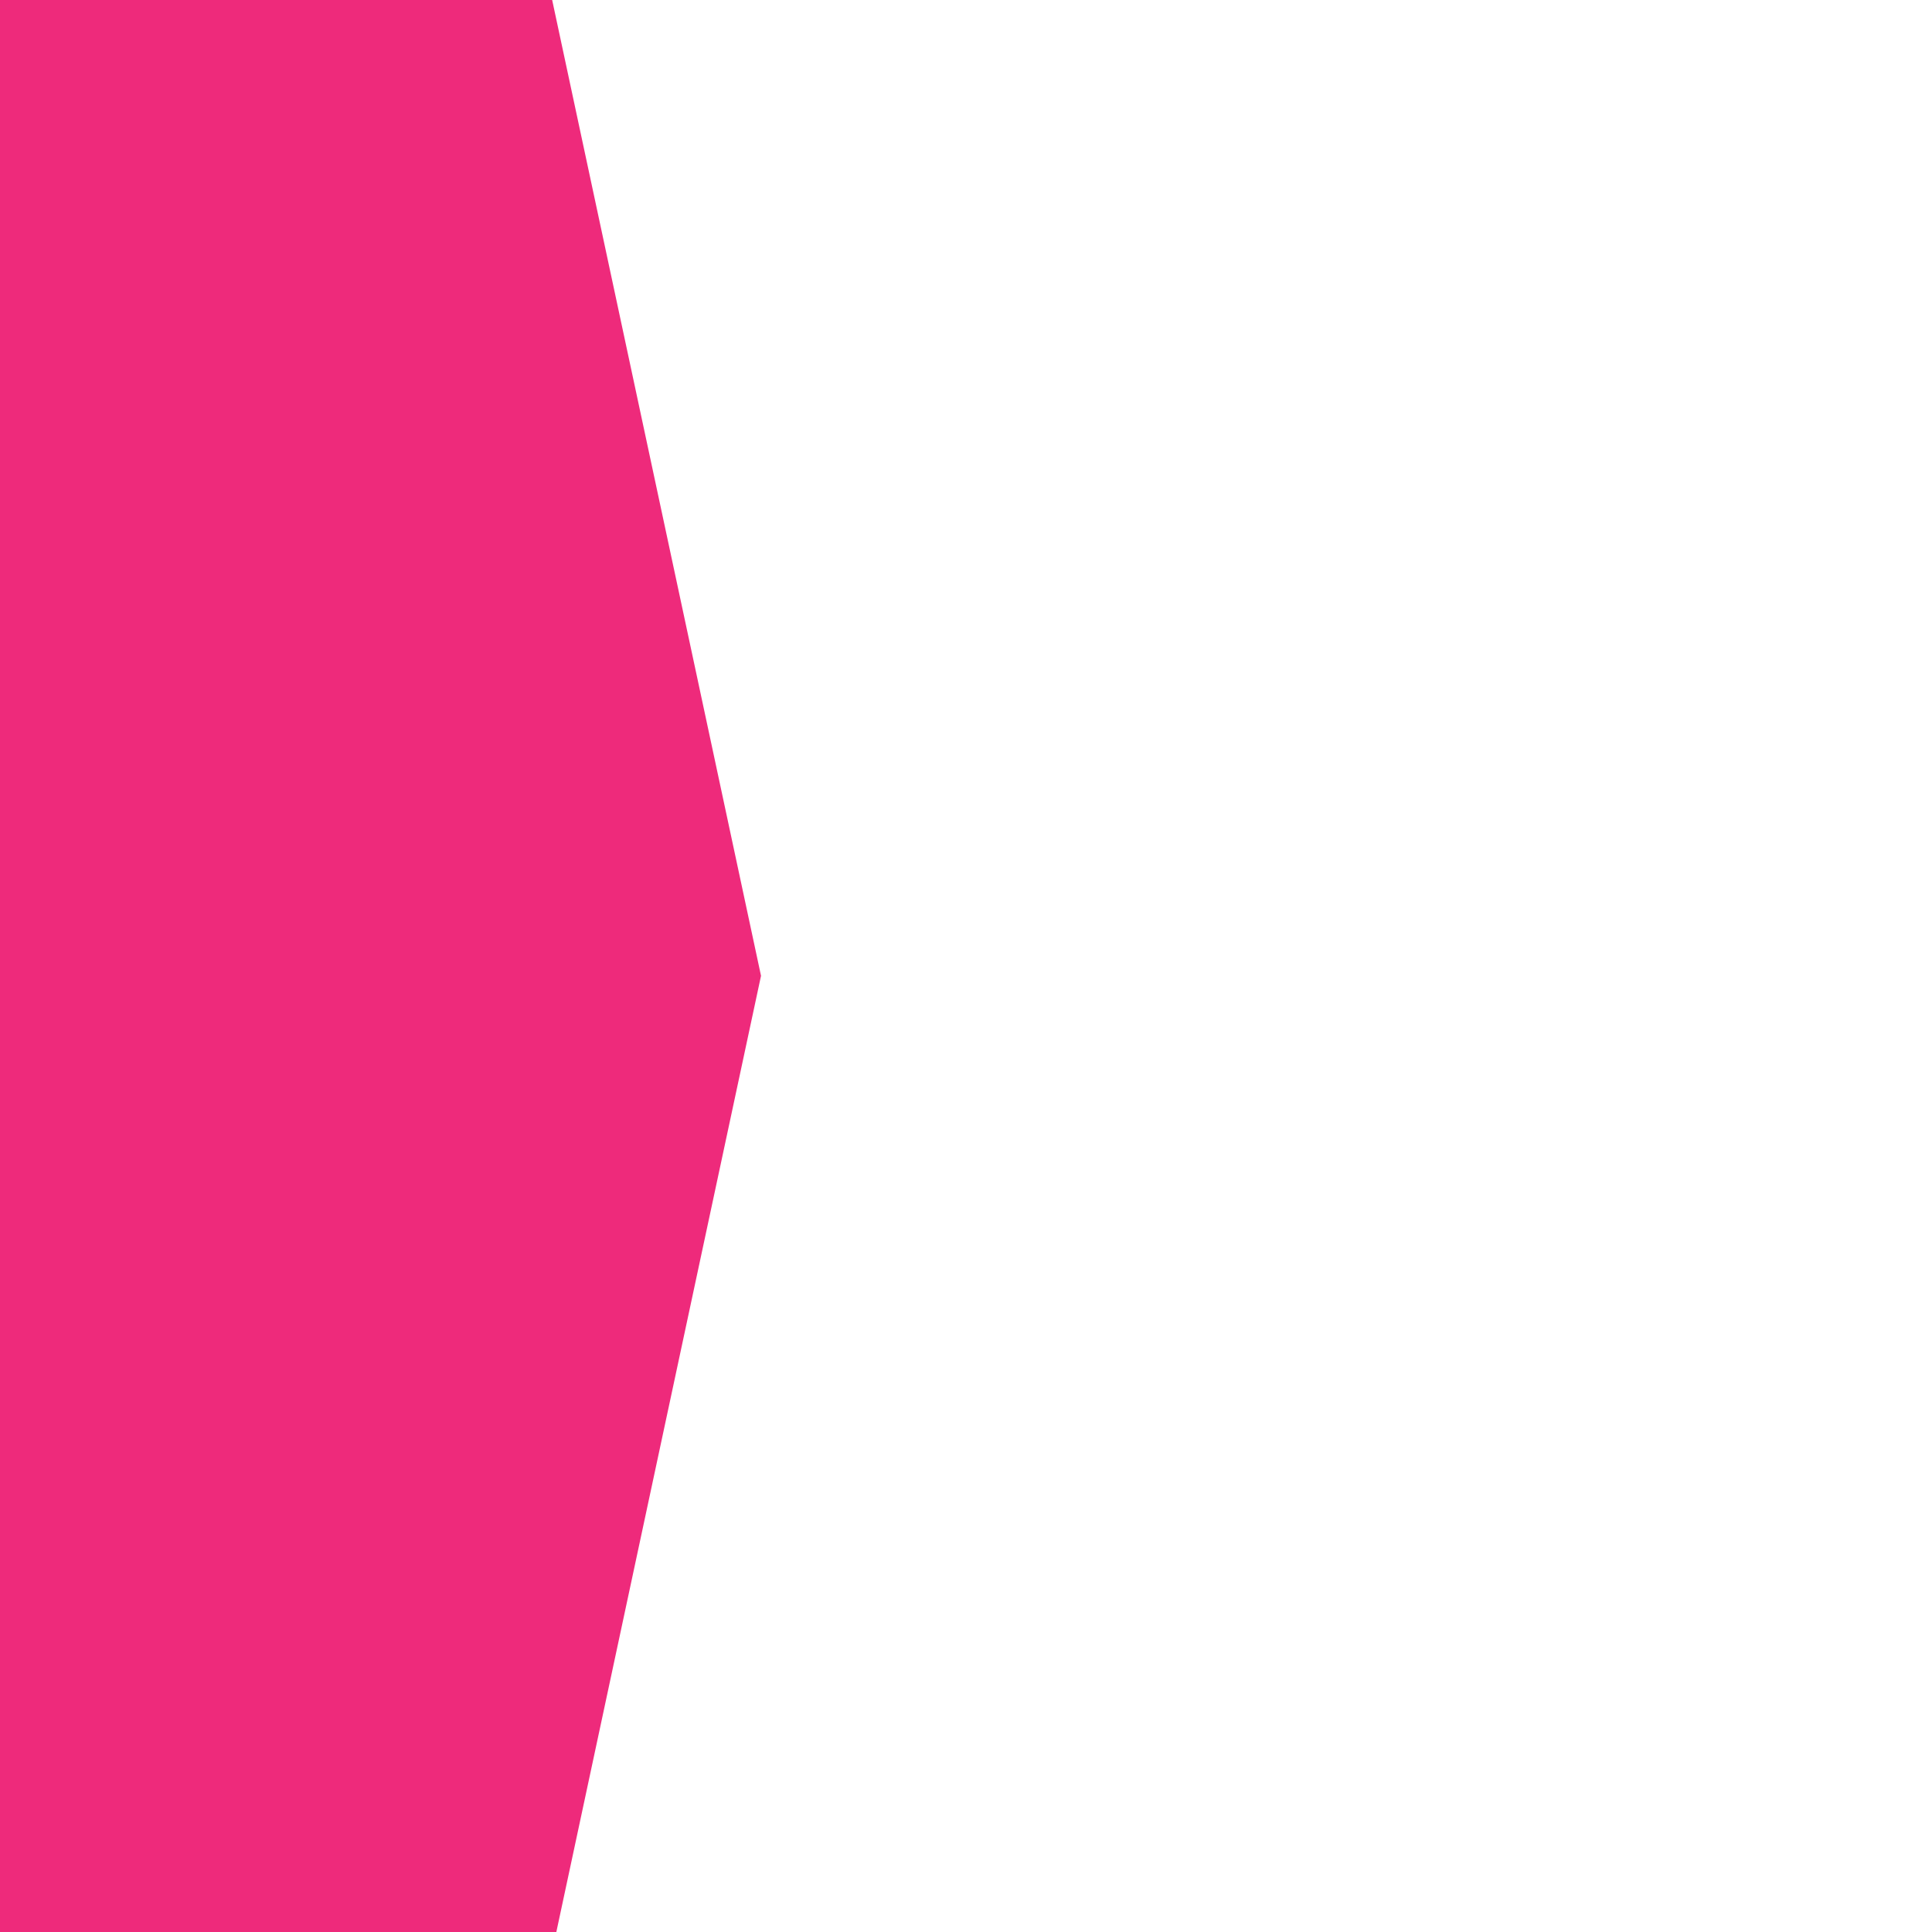
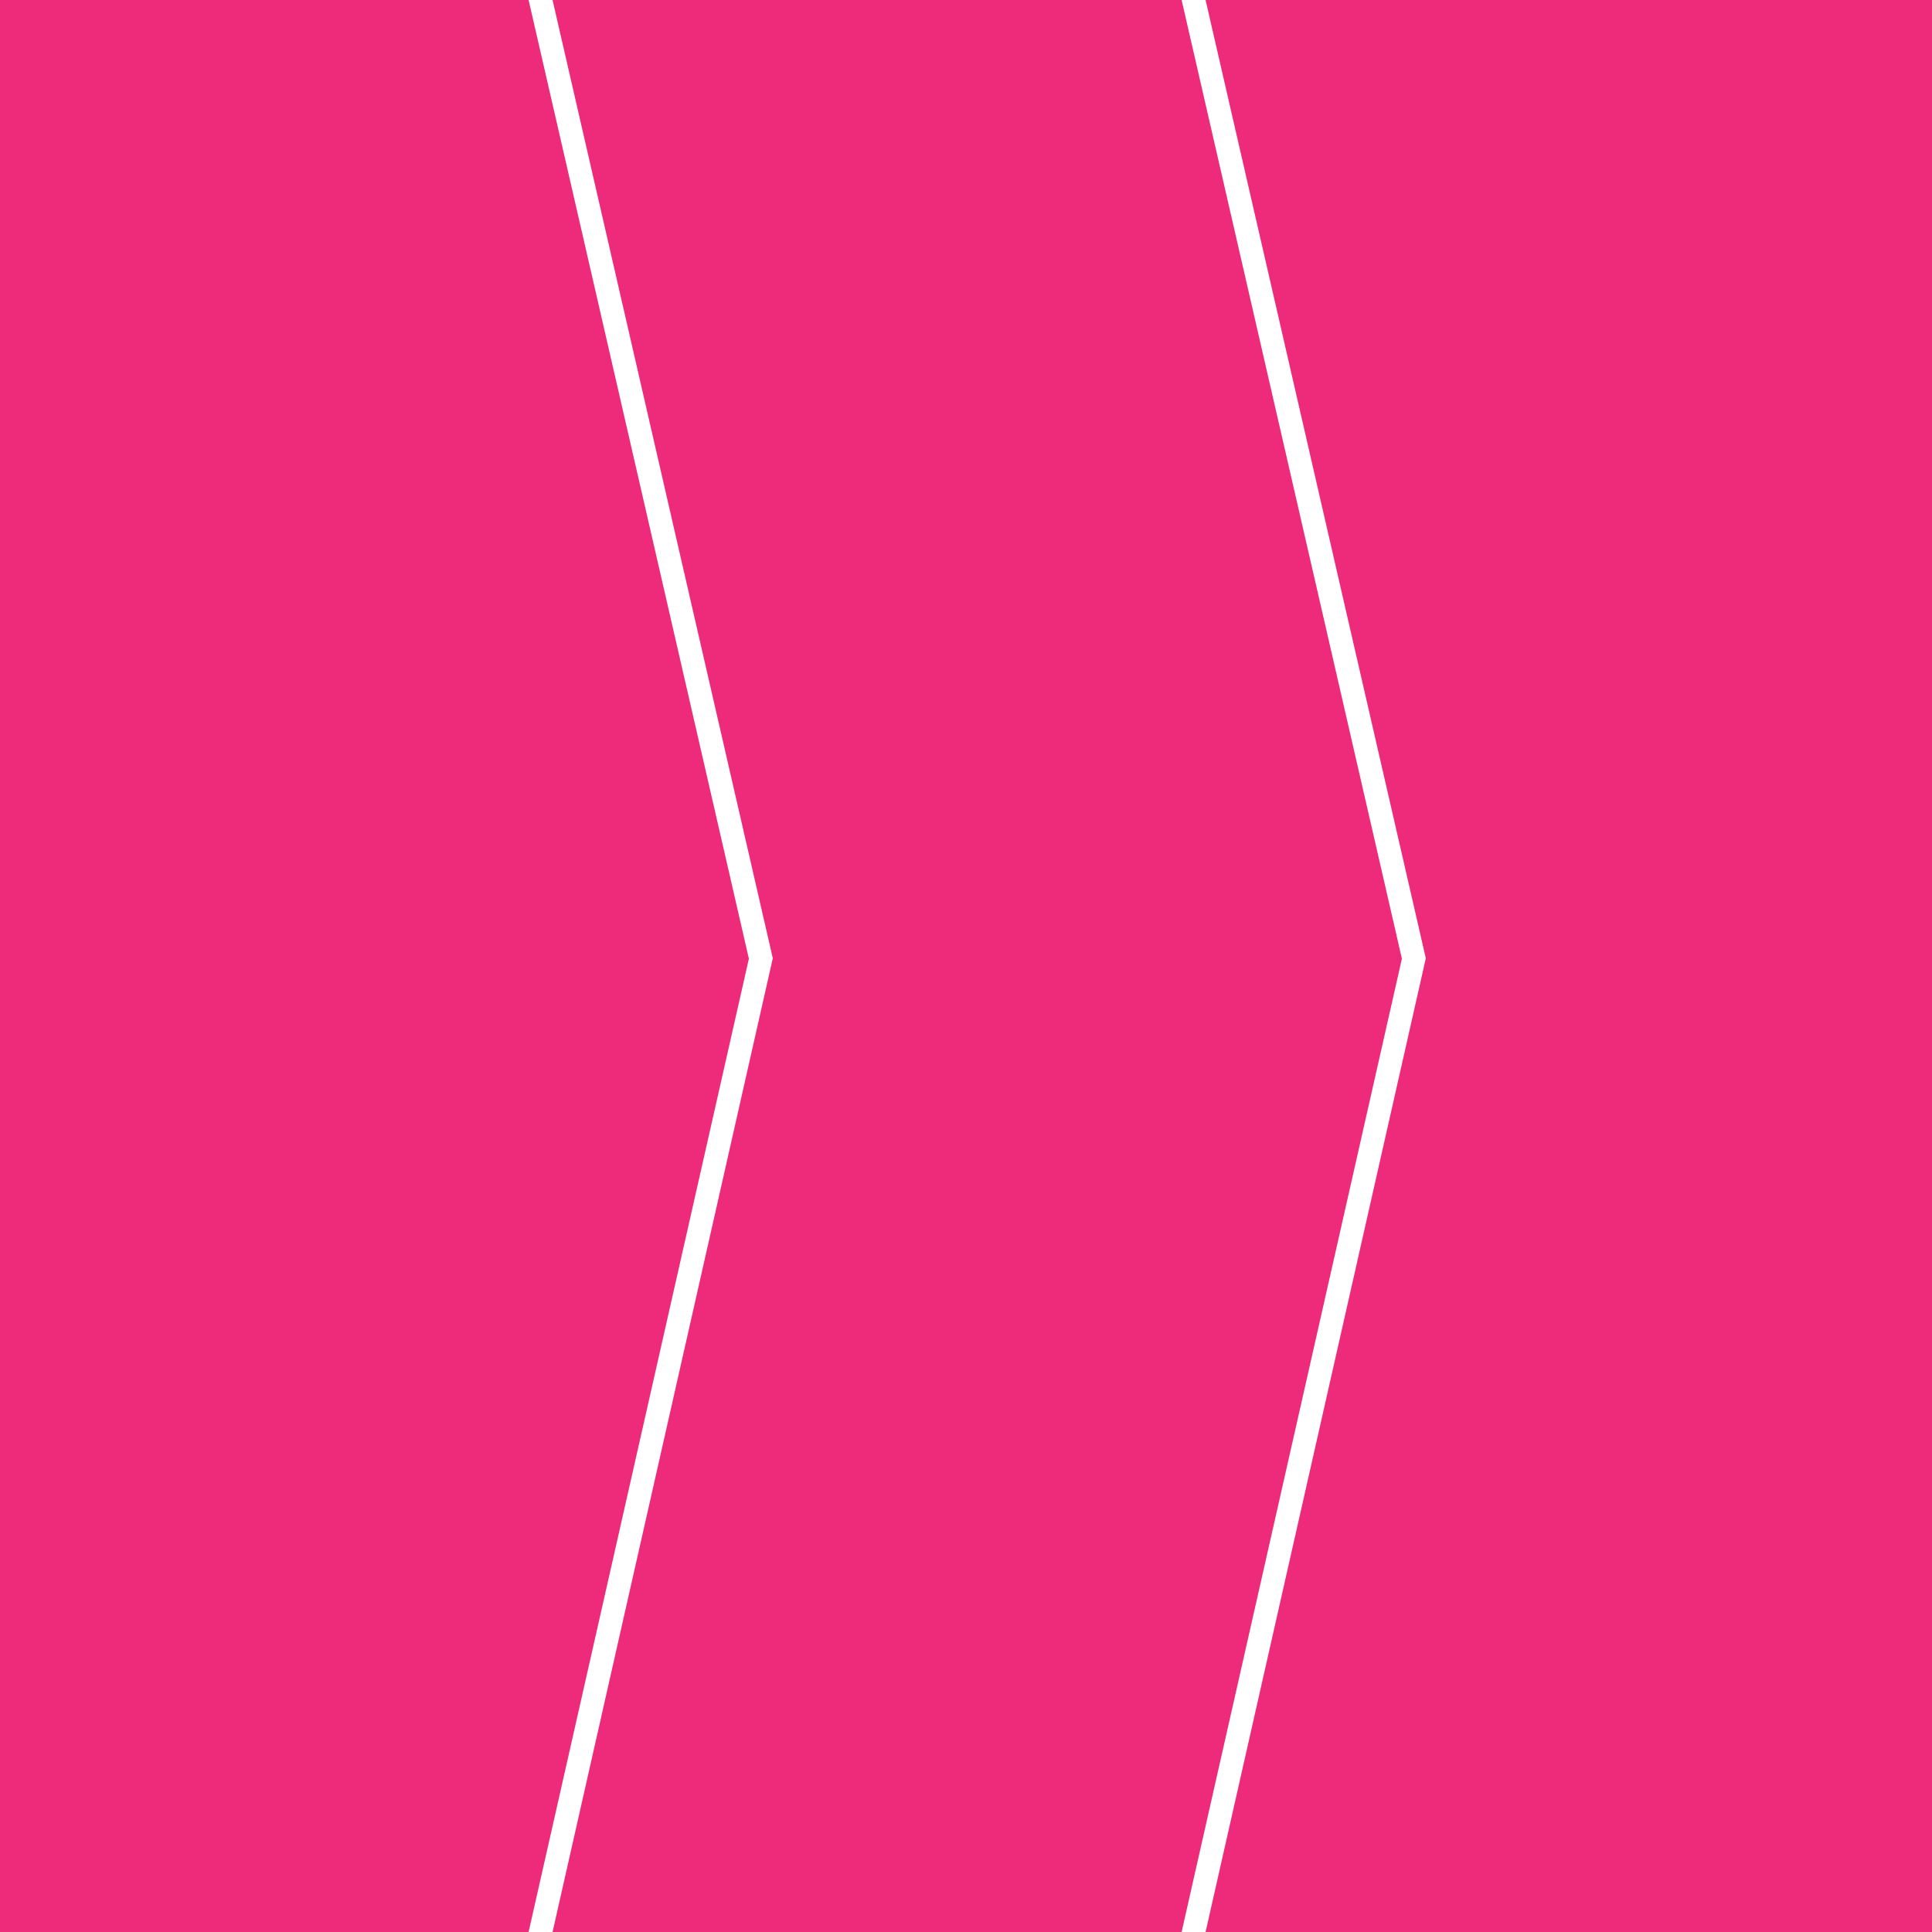
<svg xmlns="http://www.w3.org/2000/svg" id="Layer_1" data-name="Layer 1" viewBox="0 0 500 500">
  <defs>
    <style>
      .cls-1 {
        fill: #ee2a7b;
      }
    </style>
  </defs>
-   <polygon class="cls-1" points="142.9 0 0 0 0 500 143.98 500 196.95 252.54 142.9 0" />
+   <polygon class="cls-1" points="0 0 136.8 0 193.81 248.11 136.8 500 0 500 0 248.11 0 0" />
+   <polygon class="cls-1" points="143 0 305.8 0 362.81 248.11 305.8 500 143 500 200 248 143 0" />
+   <polygon class="cls-1" points="312 0 500 0 500 248.11 500 500 312 500 369 248 312 0" />
</svg>
